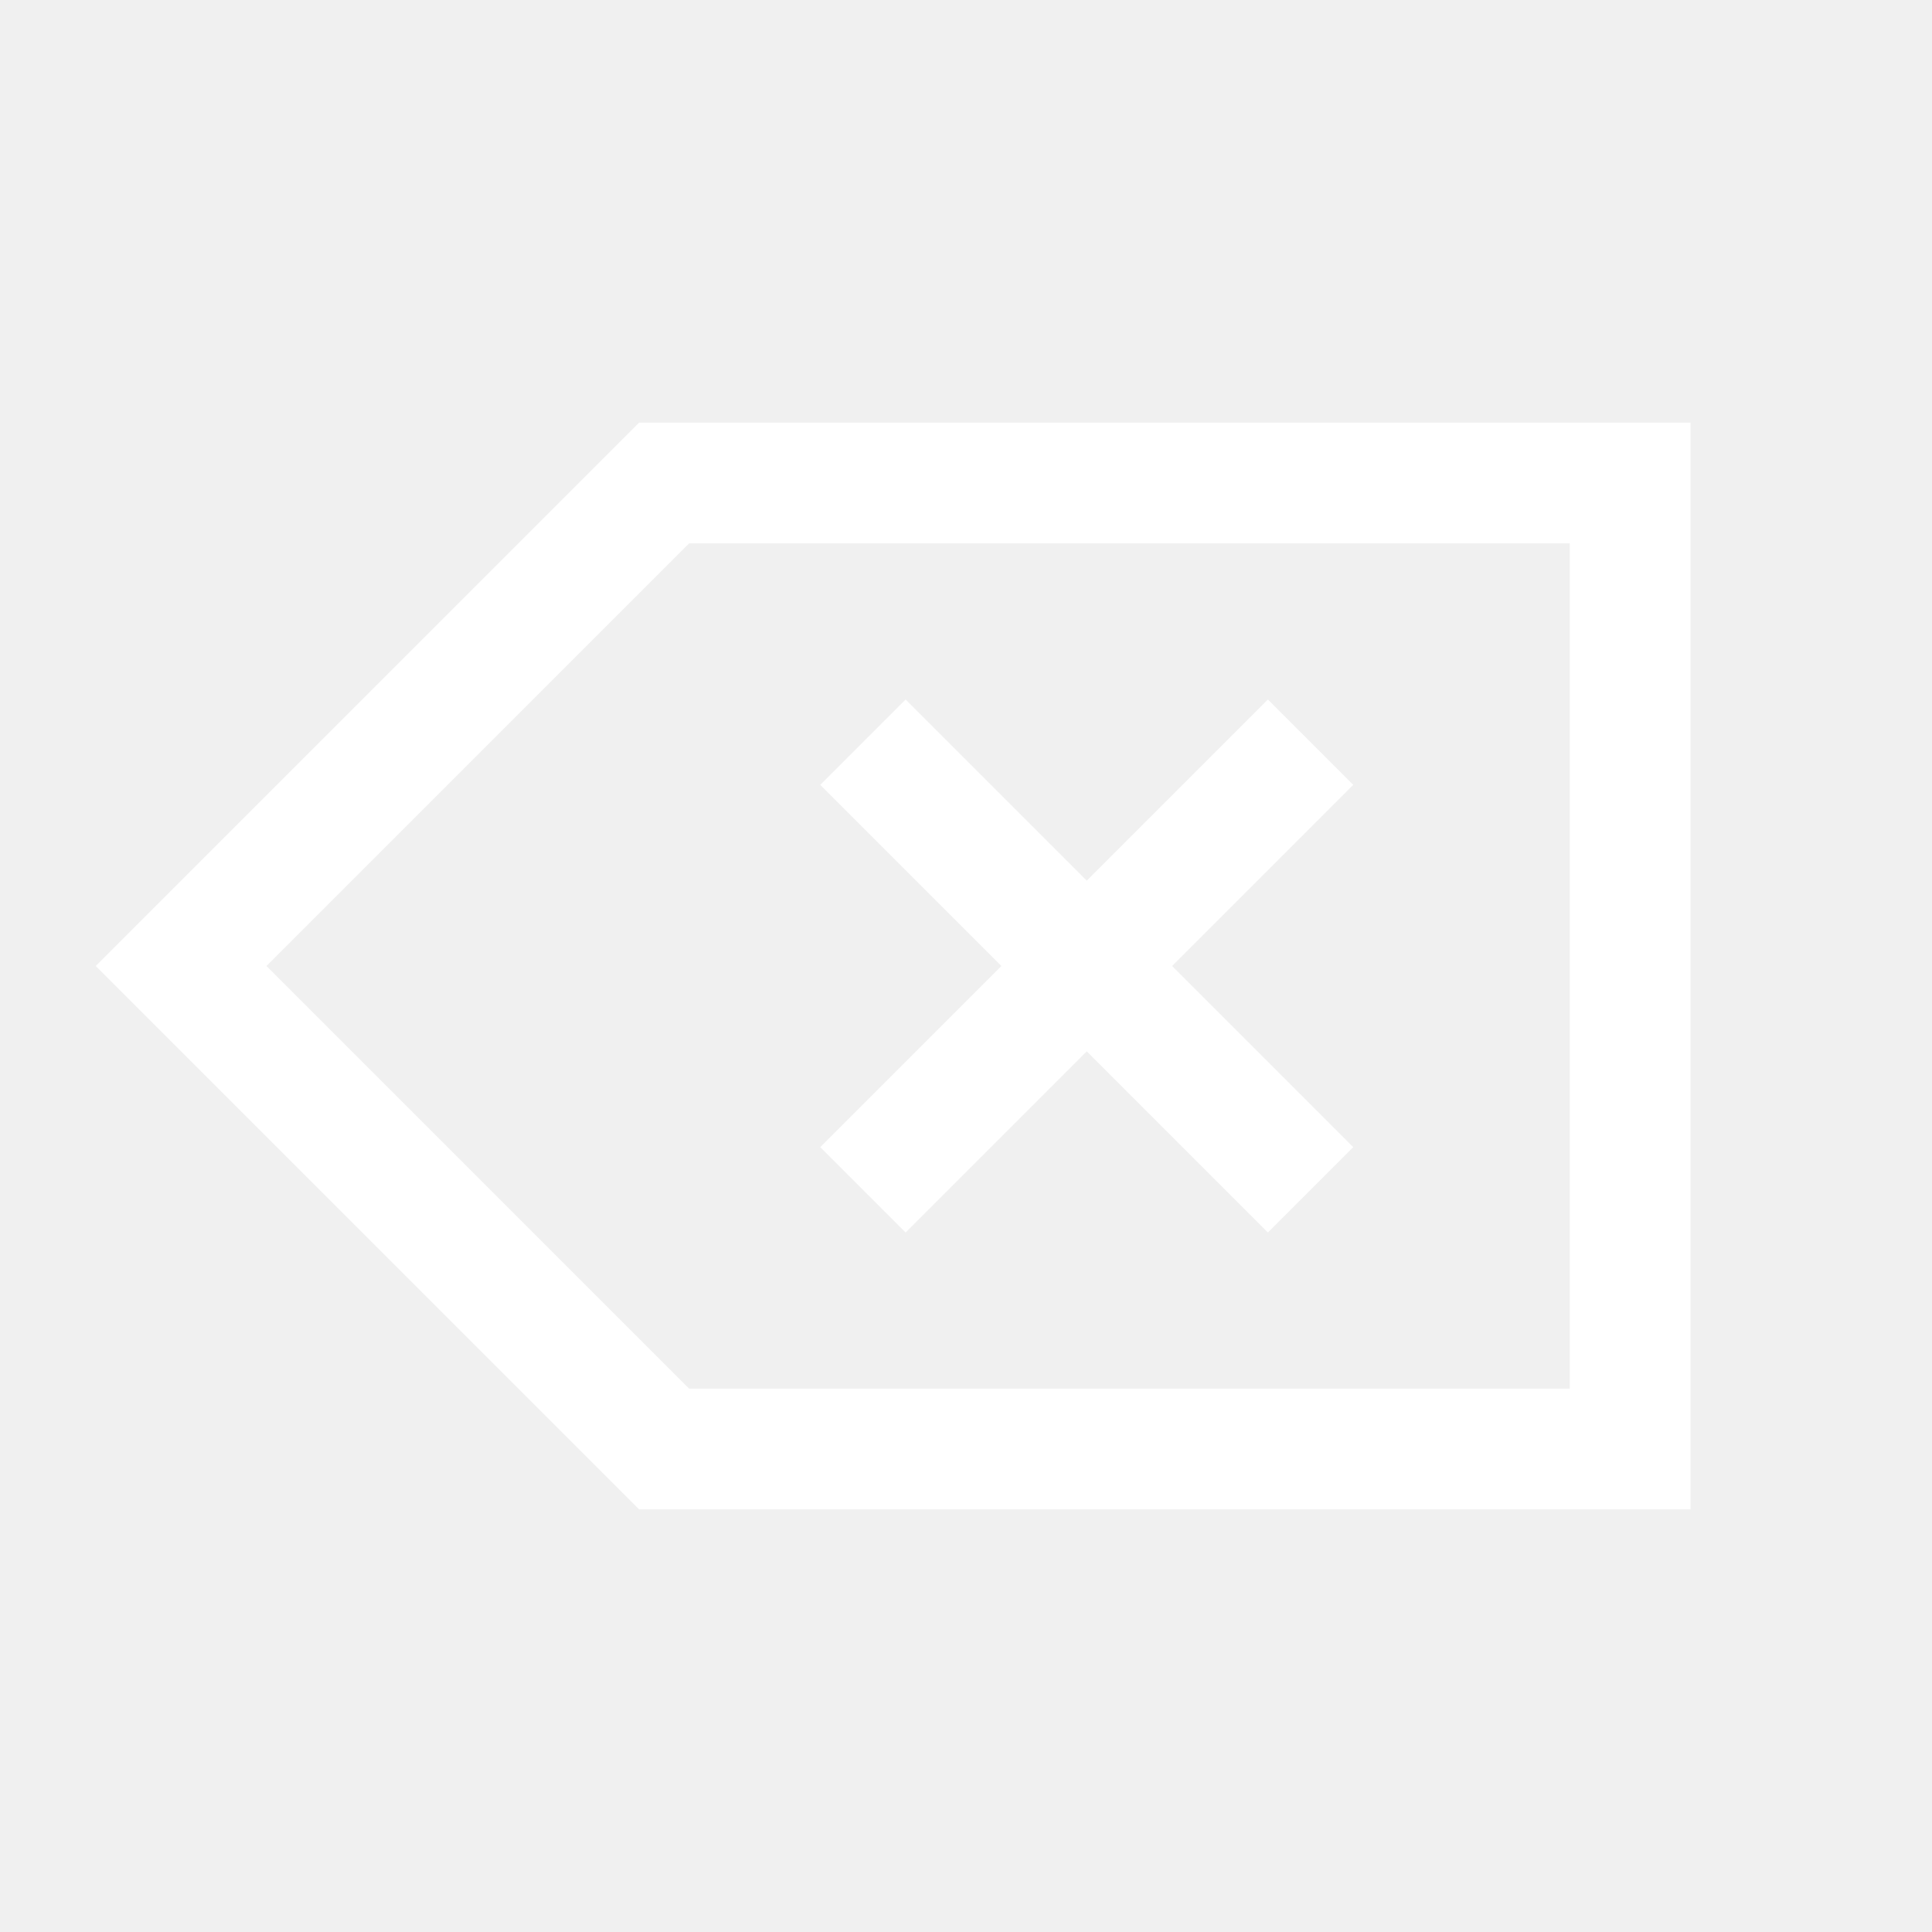
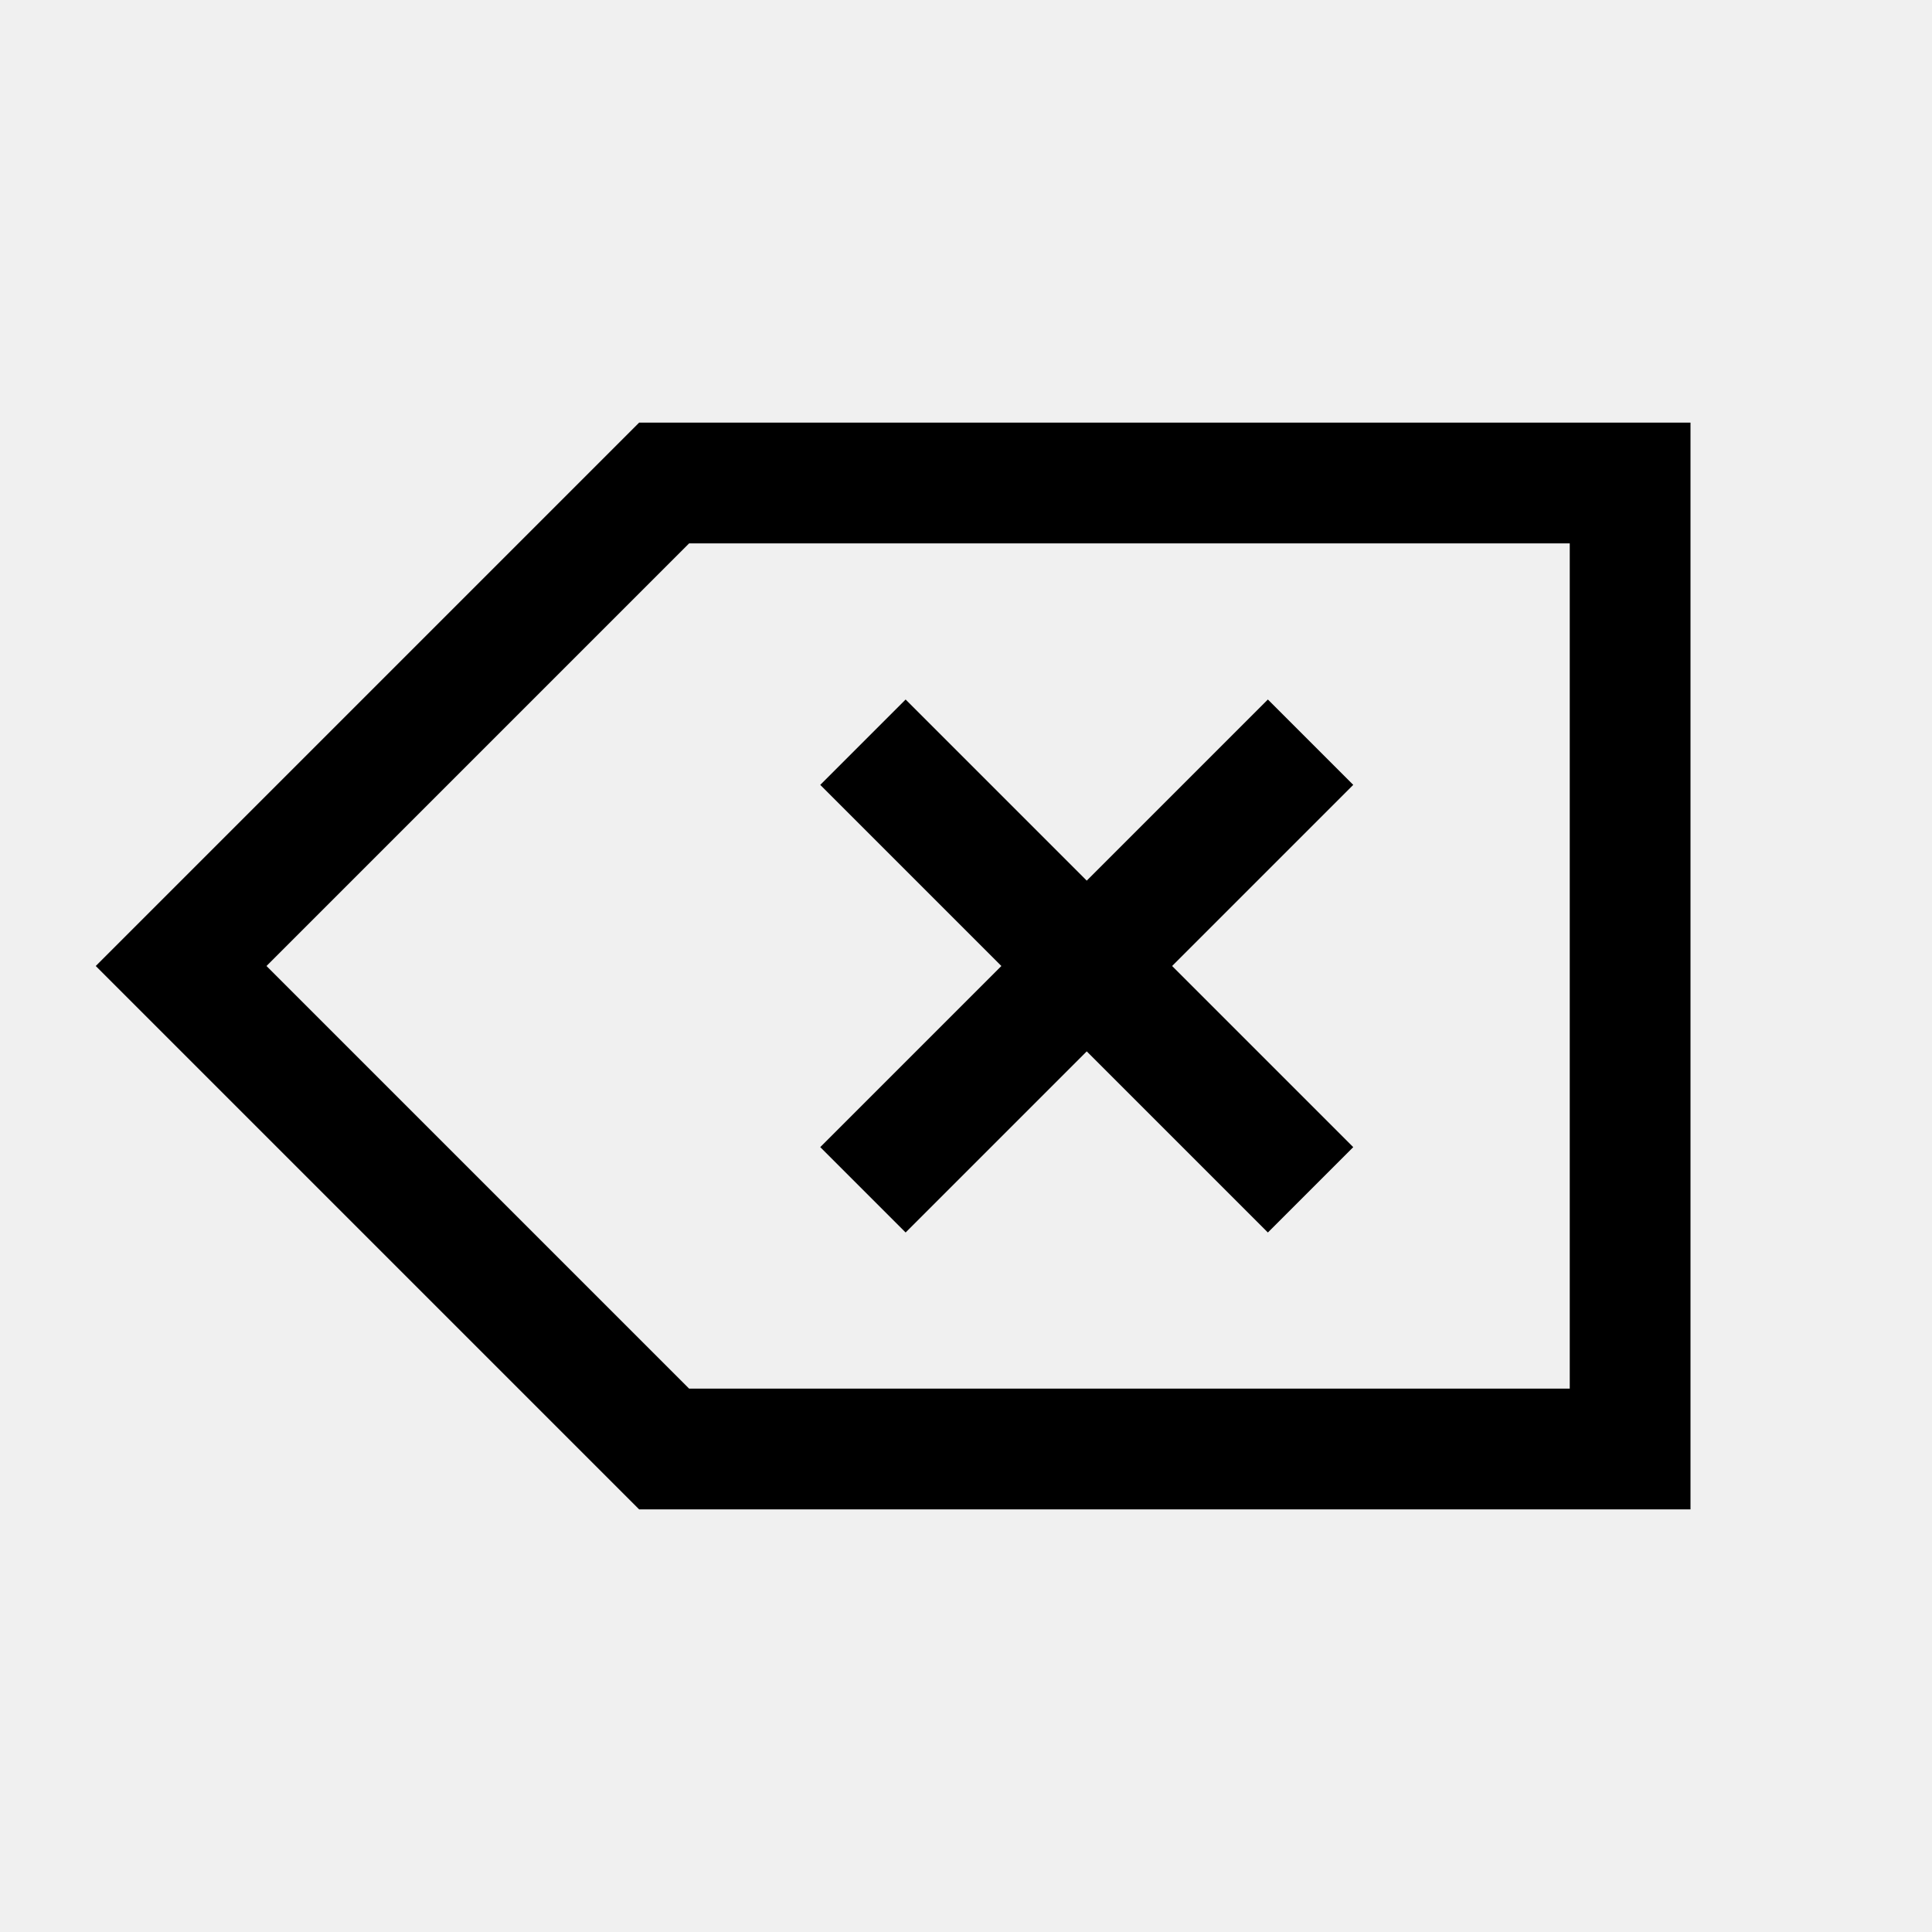
<svg xmlns="http://www.w3.org/2000/svg" width="32" height="32" viewBox="0 0 32 32" fill="none">
-   <path fill-rule="evenodd" clip-rule="evenodd" d="M10.586 7H11H27H28V8V24V25H27H11H10.586L10.293 24.707L2.293 16.707L1.586 16L2.293 15.293L10.293 7.293L10.586 7ZM11.414 9L4.414 16L11.414 23H26V9H11.414ZM15 11.586L15.707 12.293L18 14.586L20.293 12.293L21 11.586L22.414 13L21.707 13.707L19.414 16L21.707 18.293L22.414 19L21 20.414L20.293 19.707L18 17.414L15.707 19.707L15 20.414L13.586 19L14.293 18.293L16.586 16L14.293 13.707L13.586 13L15 11.586Z" fill="white" />
+   <path fill-rule="evenodd" clip-rule="evenodd" d="M10.586 7H11H27H28V8V24V25H27H11H10.586L10.293 24.707L2.293 16.707L1.586 16L2.293 15.293L10.293 7.293L10.586 7ZM11.414 9L4.414 16L11.414 23H26V9H11.414ZM15 11.586L15.707 12.293L18 14.586L20.293 12.293L21 11.586L22.414 13L21.707 13.707L19.414 16L21.707 18.293L22.414 19L21 20.414L20.293 19.707L18 17.414L15.707 19.707L15 20.414L13.586 19L14.293 18.293L16.586 16L14.293 13.707L13.586 13L15 11.586Z" fill="black" />
</svg>
